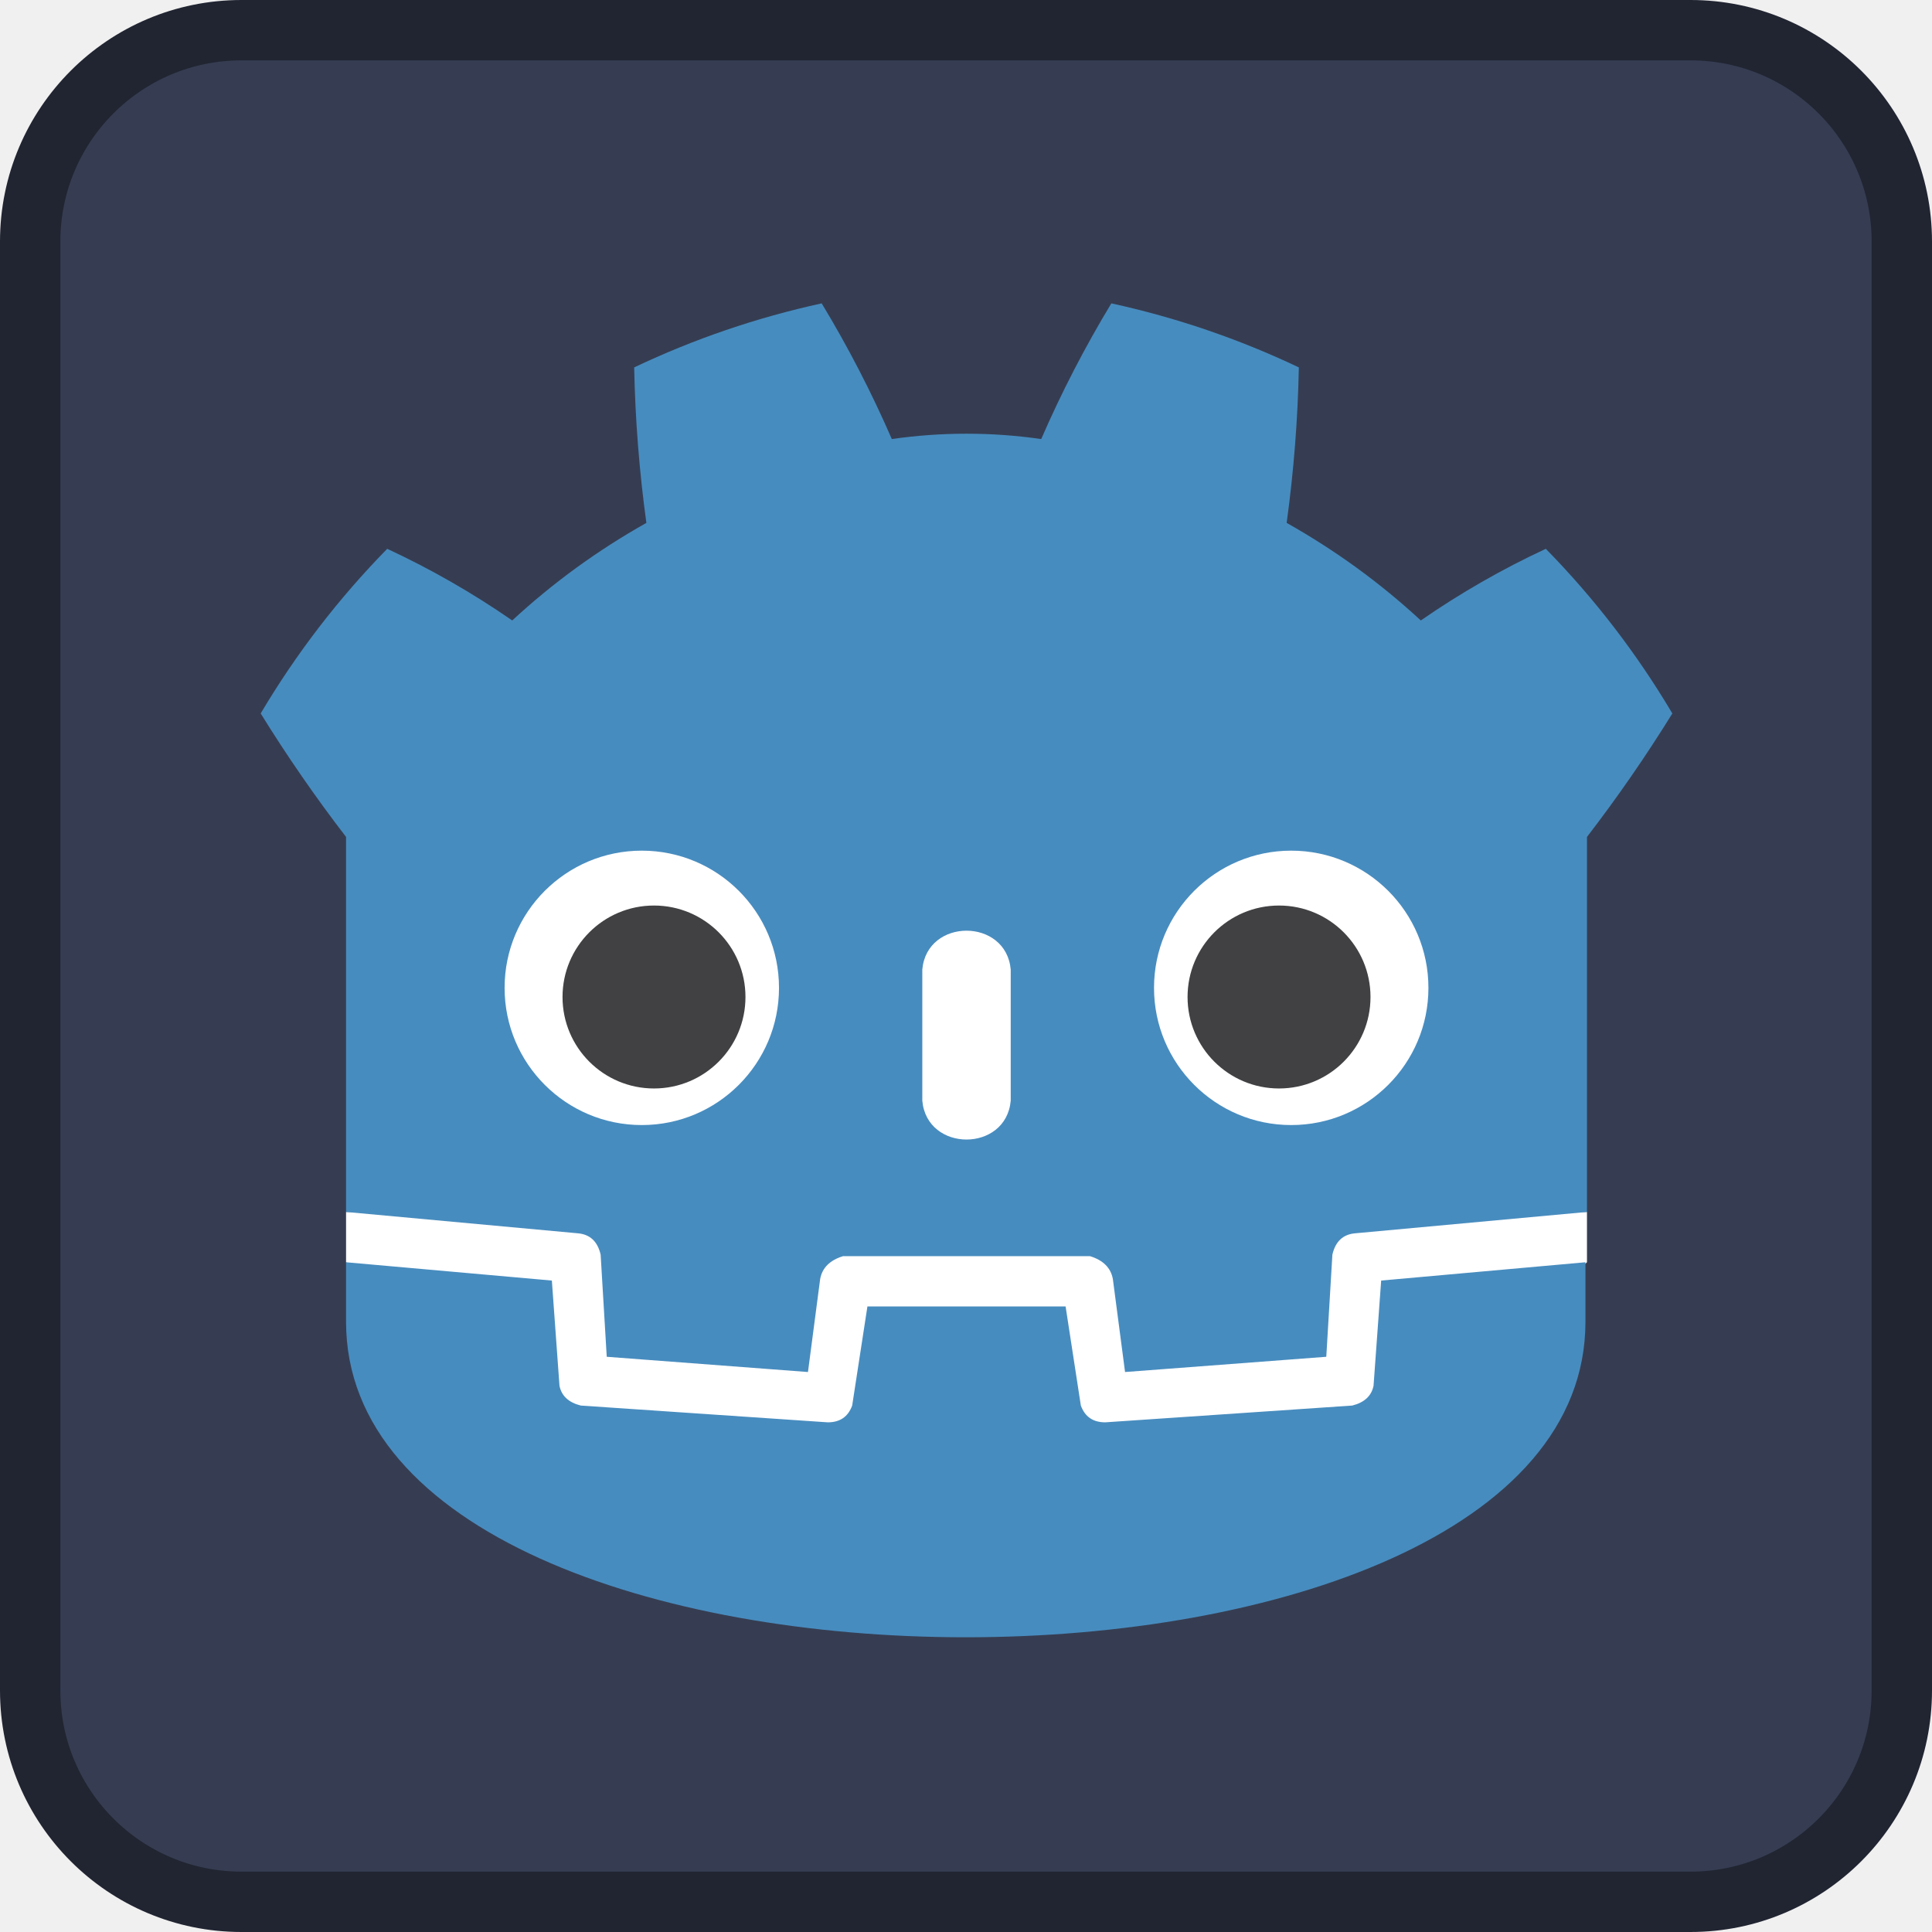
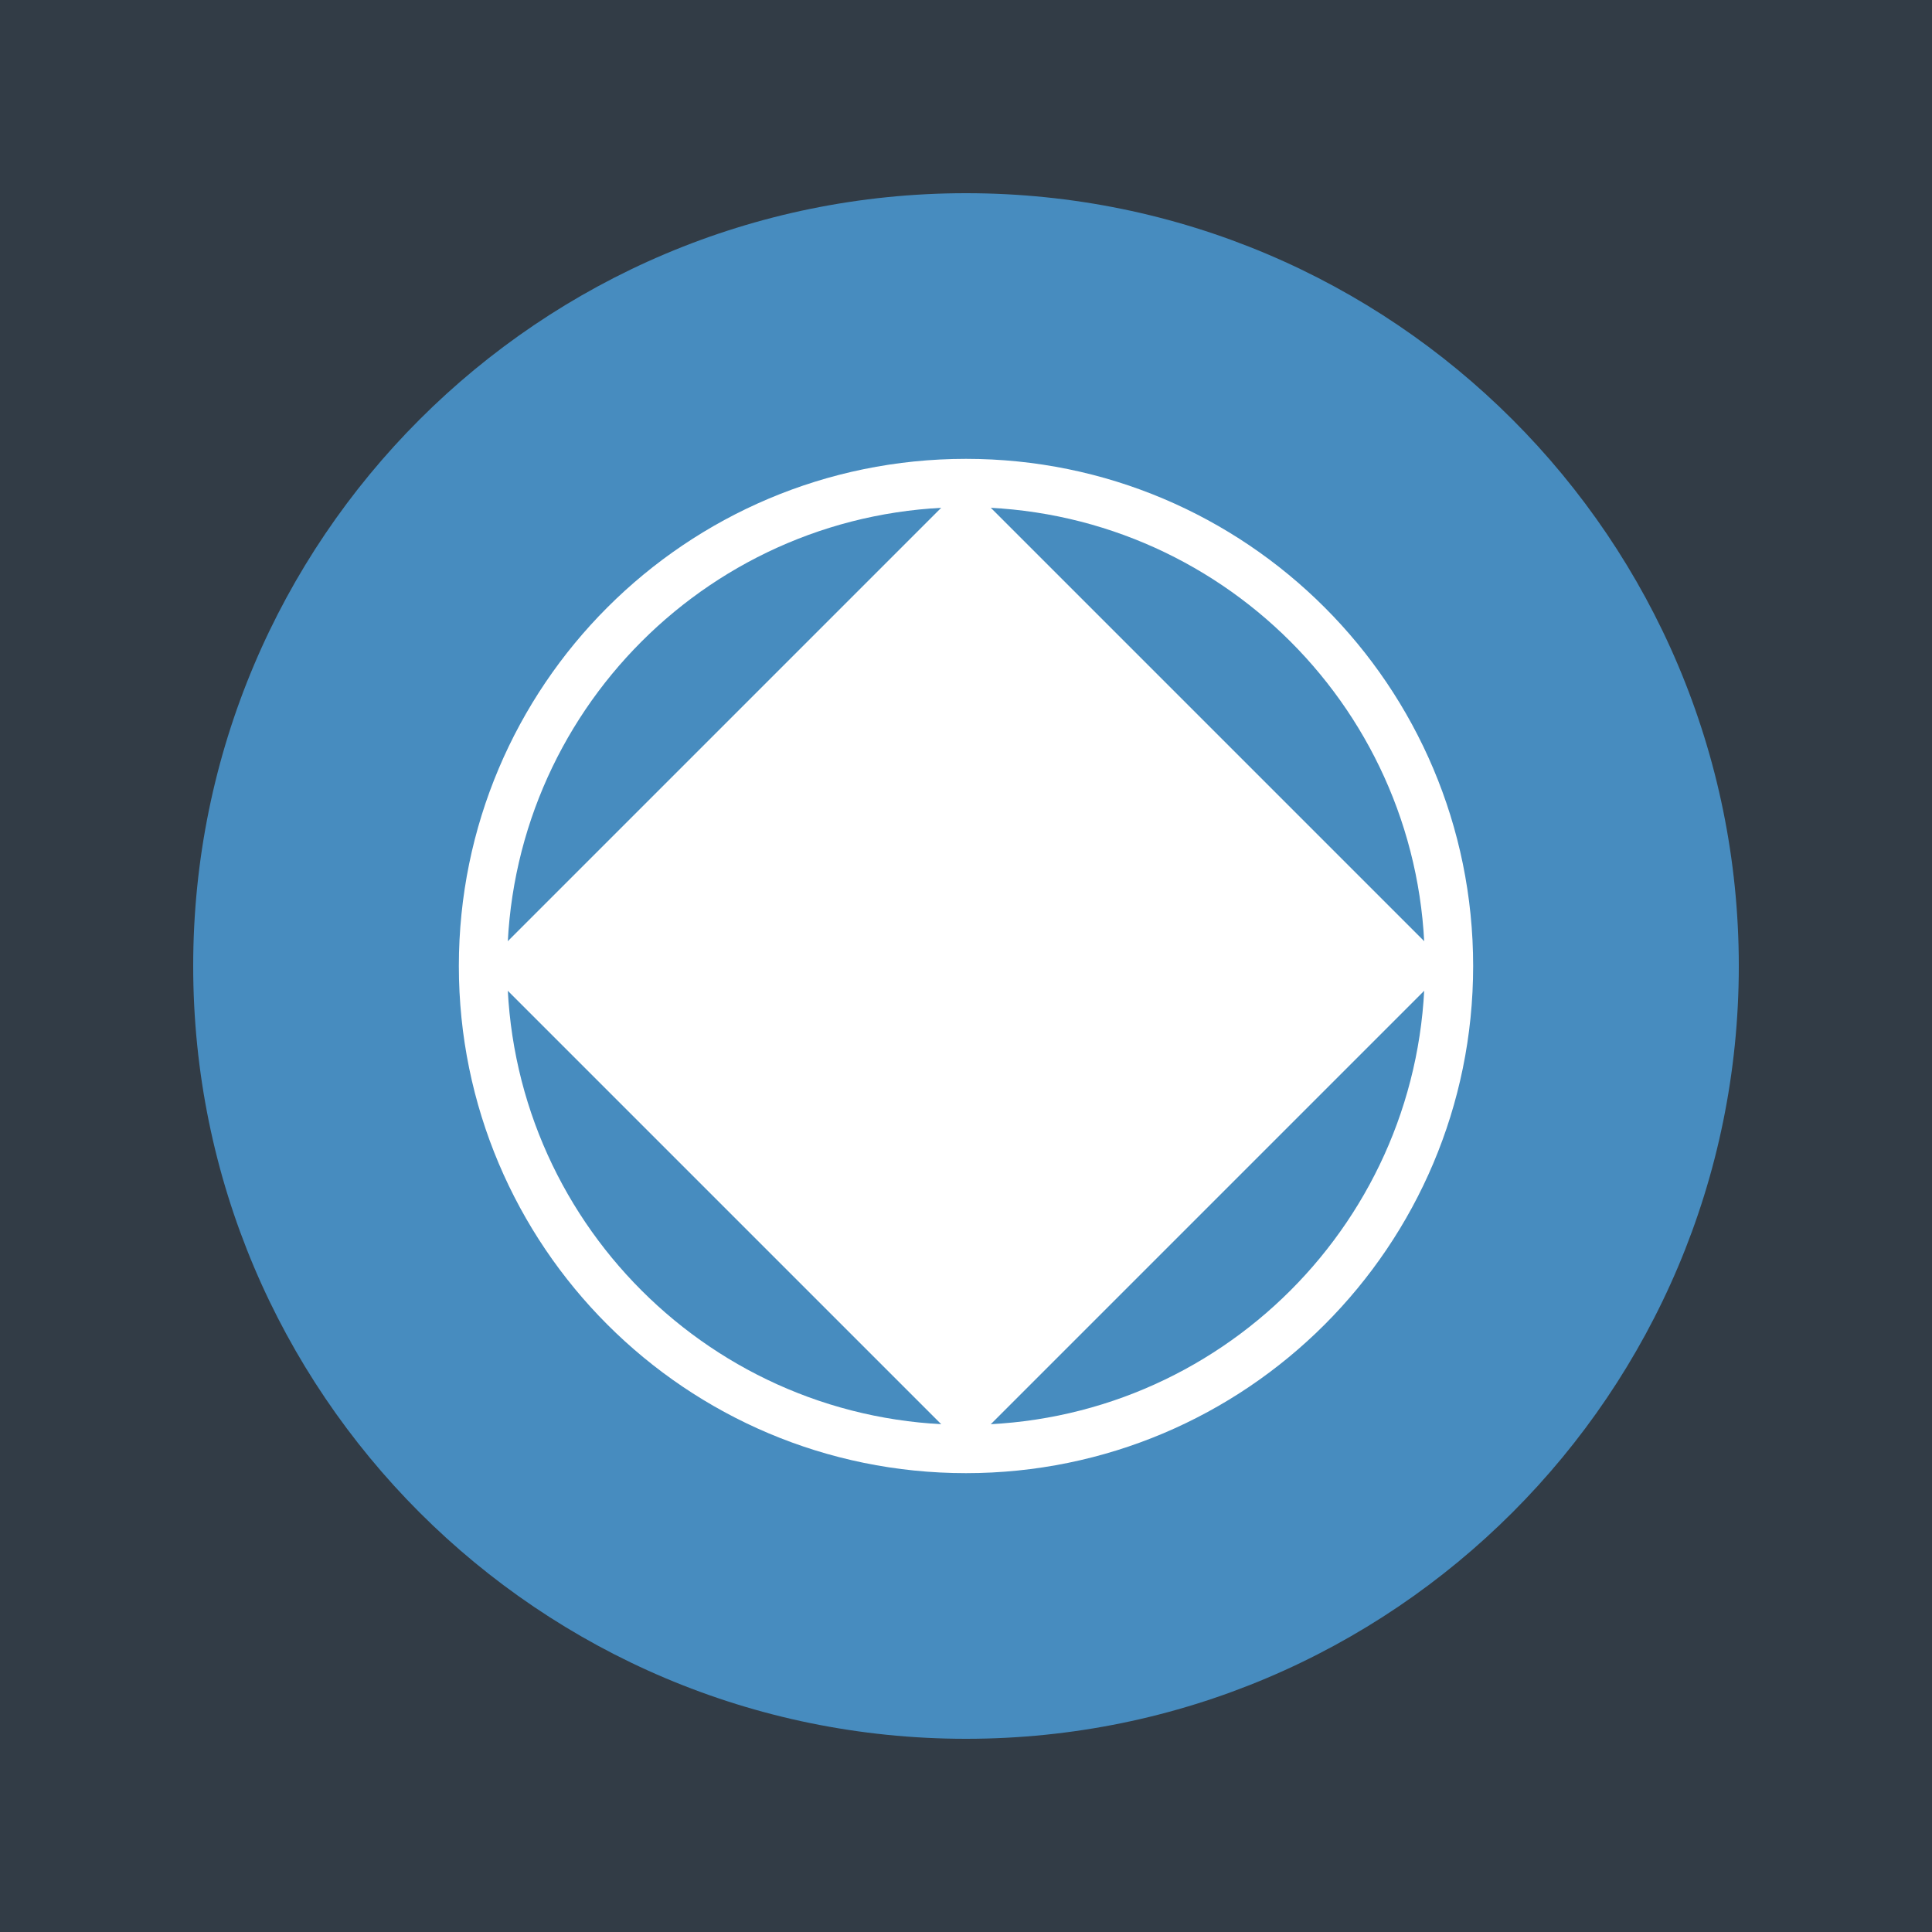
- <svg xmlns="http://www.w3.org/2000/svg" height="128" width="128">
-   <rect x="2" y="2" width="124" height="124" rx="14" fill="#363d52" stroke="#212532" stroke-width="4" />
-   <g transform="scale(.101) translate(122 122)">
-     <g fill="#fff">
-       <path d="M105 673v33q407 354 814 0v-33z" />
-       <path fill="#478cbf" d="m105 673 152 14q12 1 15 14l4 67 132 10 8-61q2-11 15-15h162q13 4 15 15l8 61 132-10 4-67q3-13 15-14l152-14V427q30-39 56-81-35-59-83-108-43 20-82 47-40-37-88-64 7-51 8-102-59-28-123-42-26 43-46 89-49-7-98 0-20-46-46-89-64 14-123 42 1 51 8 102-48 27-88 64-39-27-82-47-48 49-83 108 26 42 56 81zm0 33v39c0 276 813 276 813 0v-39l-134 12-5 69q-2 10-14 13l-162 11q-12 0-16-11l-10-65H447l-10 65q-4 11-16 11l-162-11q-12-3-14-13l-5-69z" />
-       <path d="M483 600c3 34 55 34 58 0v-86c-3-34-55-34-58 0z" />
-       <circle cx="725" cy="526" r="90" />
-       <circle cx="299" cy="526" r="90" />
-     </g>
-     <g fill="#414042">
-       <circle cx="307" cy="532" r="60" />
-       <circle cx="717" cy="532" r="60" />
-     </g>
-   </g>
+ <svg xmlns="http://www.w3.org/2000/svg" width="200" height="200">
+   <rect width="100%" height="100%" fill="#323C46" />
+   <circle cx="100" cy="100" r="80" fill="#478CBF" />
+   <path d="M 50 100 L 100 50 L 150 100 L 100 150 Z" fill="#FFFFFF" />
+   <circle cx="100" cy="100" r="50" fill="none" stroke="#FFFFFF" stroke-width="5" />
+   <line x1="100" y1="50" x2="100" y2="150" stroke="#FFFFFF" stroke-width="5" />
+   <line x1="50" y1="100" x2="150" y2="100" stroke="#FFFFFF" stroke-width="5" />
</svg>
